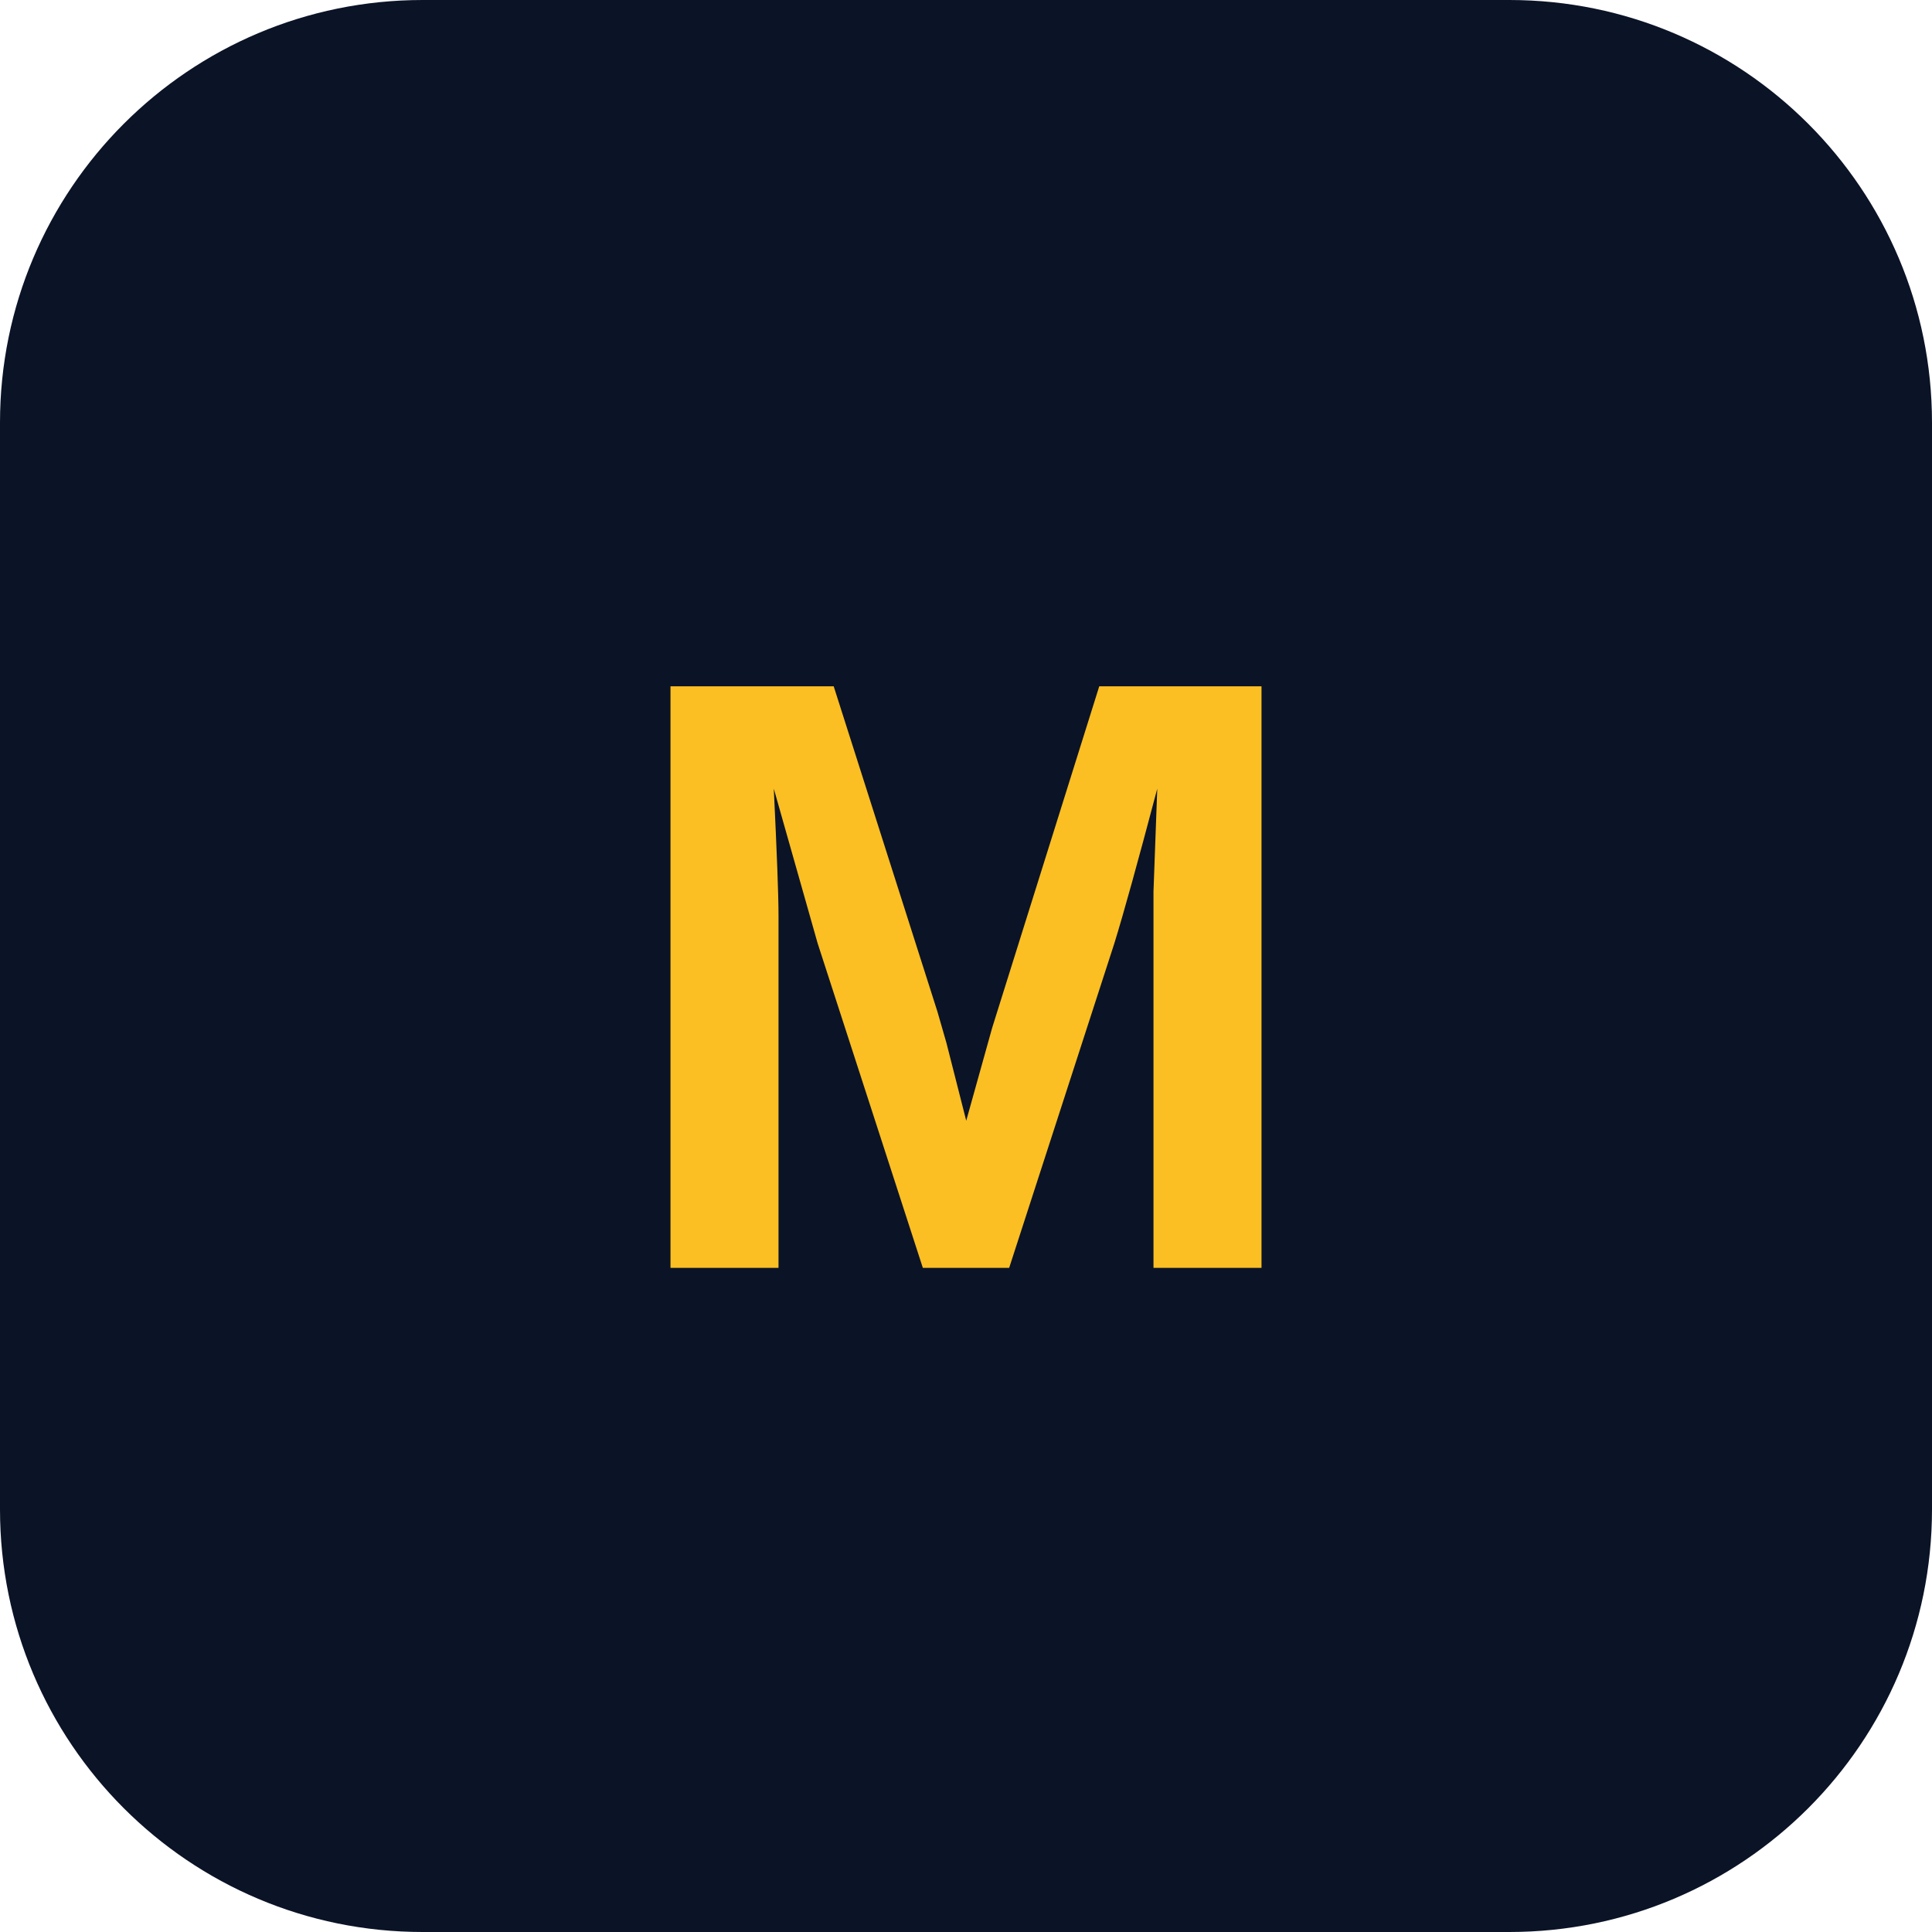
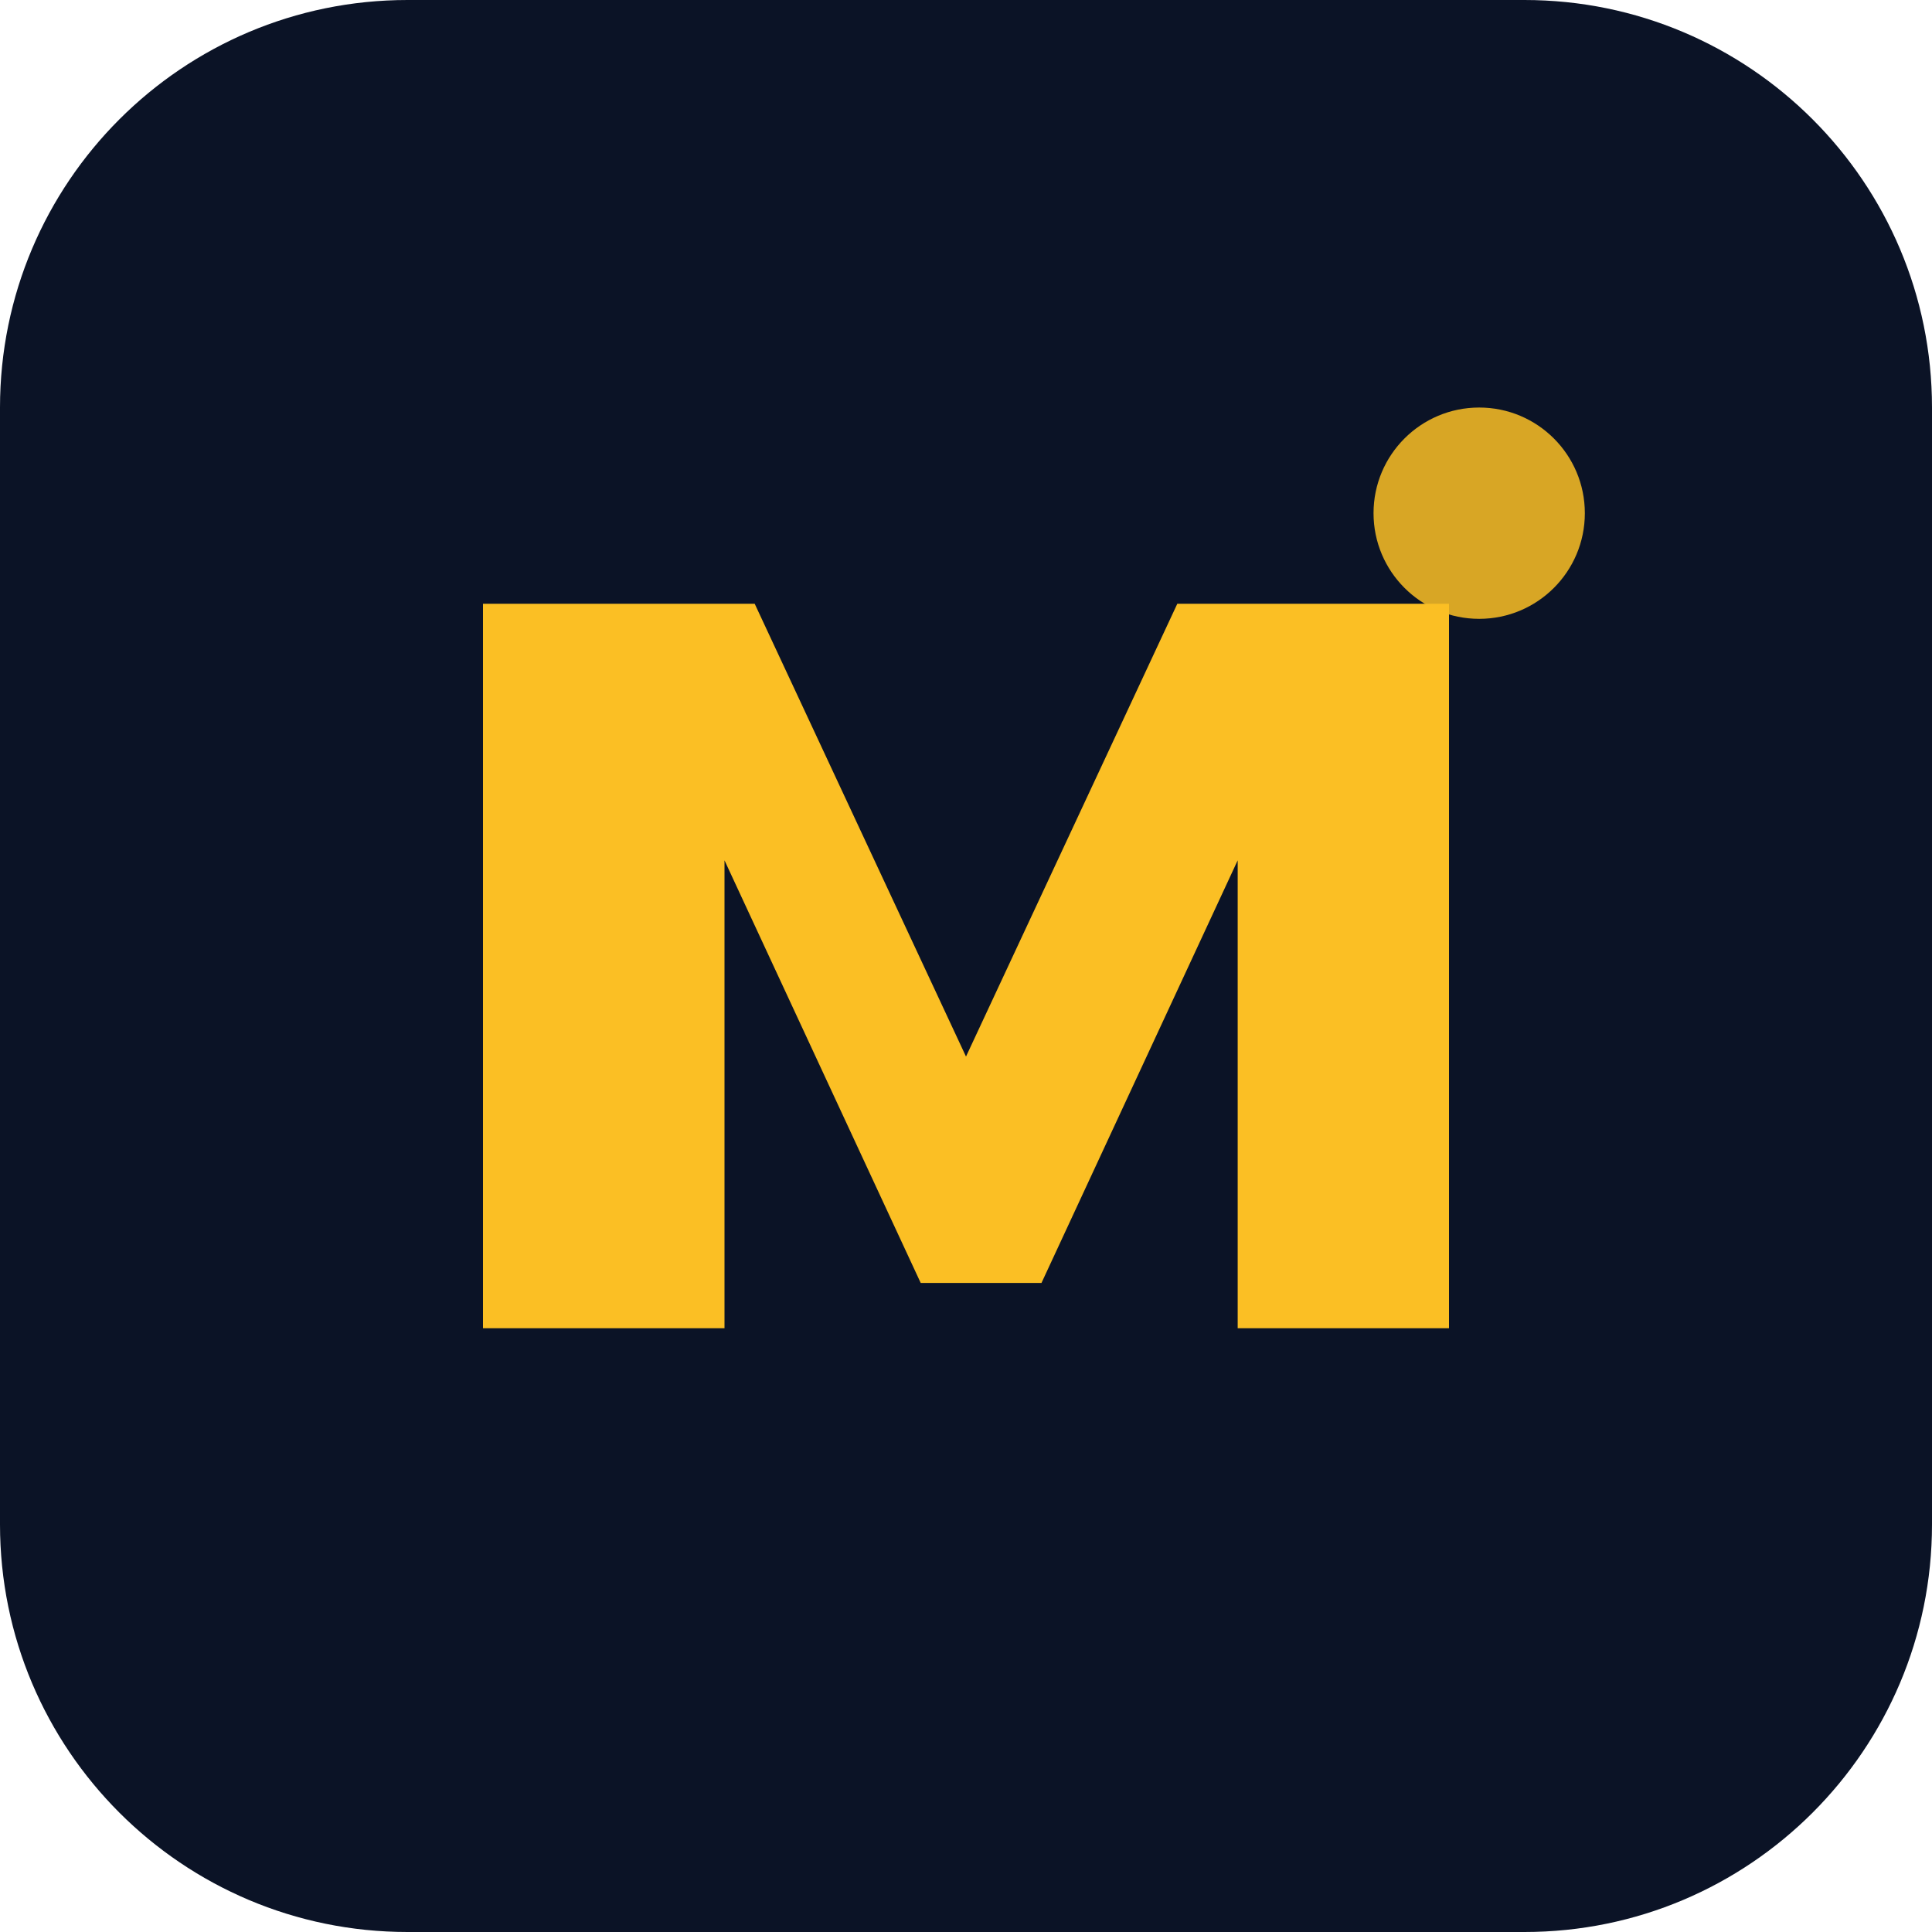
- <svg xmlns="http://www.w3.org/2000/svg" viewBox="0 0 64 64" fill="none">
-   <rect width="64" height="64" rx="14" fill="#0b1326" />
-   <text x="32" y="42" text-anchor="middle" font-family="Arial, sans-serif" font-size="28" font-weight="700" fill="#fbbf24">M</text>
+ <svg xmlns="http://www.w3.org/2000/svg" viewBox="0 0 512 512" fill="none">
+   <rect width="512" height="512" rx="108" fill="#0b1326" />
+   <path fill="#fbbf24" d="M128 352V160h72l56 120 56-120h72v192h-56V228l-52 112h-32l-52-112v124H128z" />
+   <circle cx="392" cy="136" r="28" fill="#fbbf24" opacity="0.85" />
</svg>
